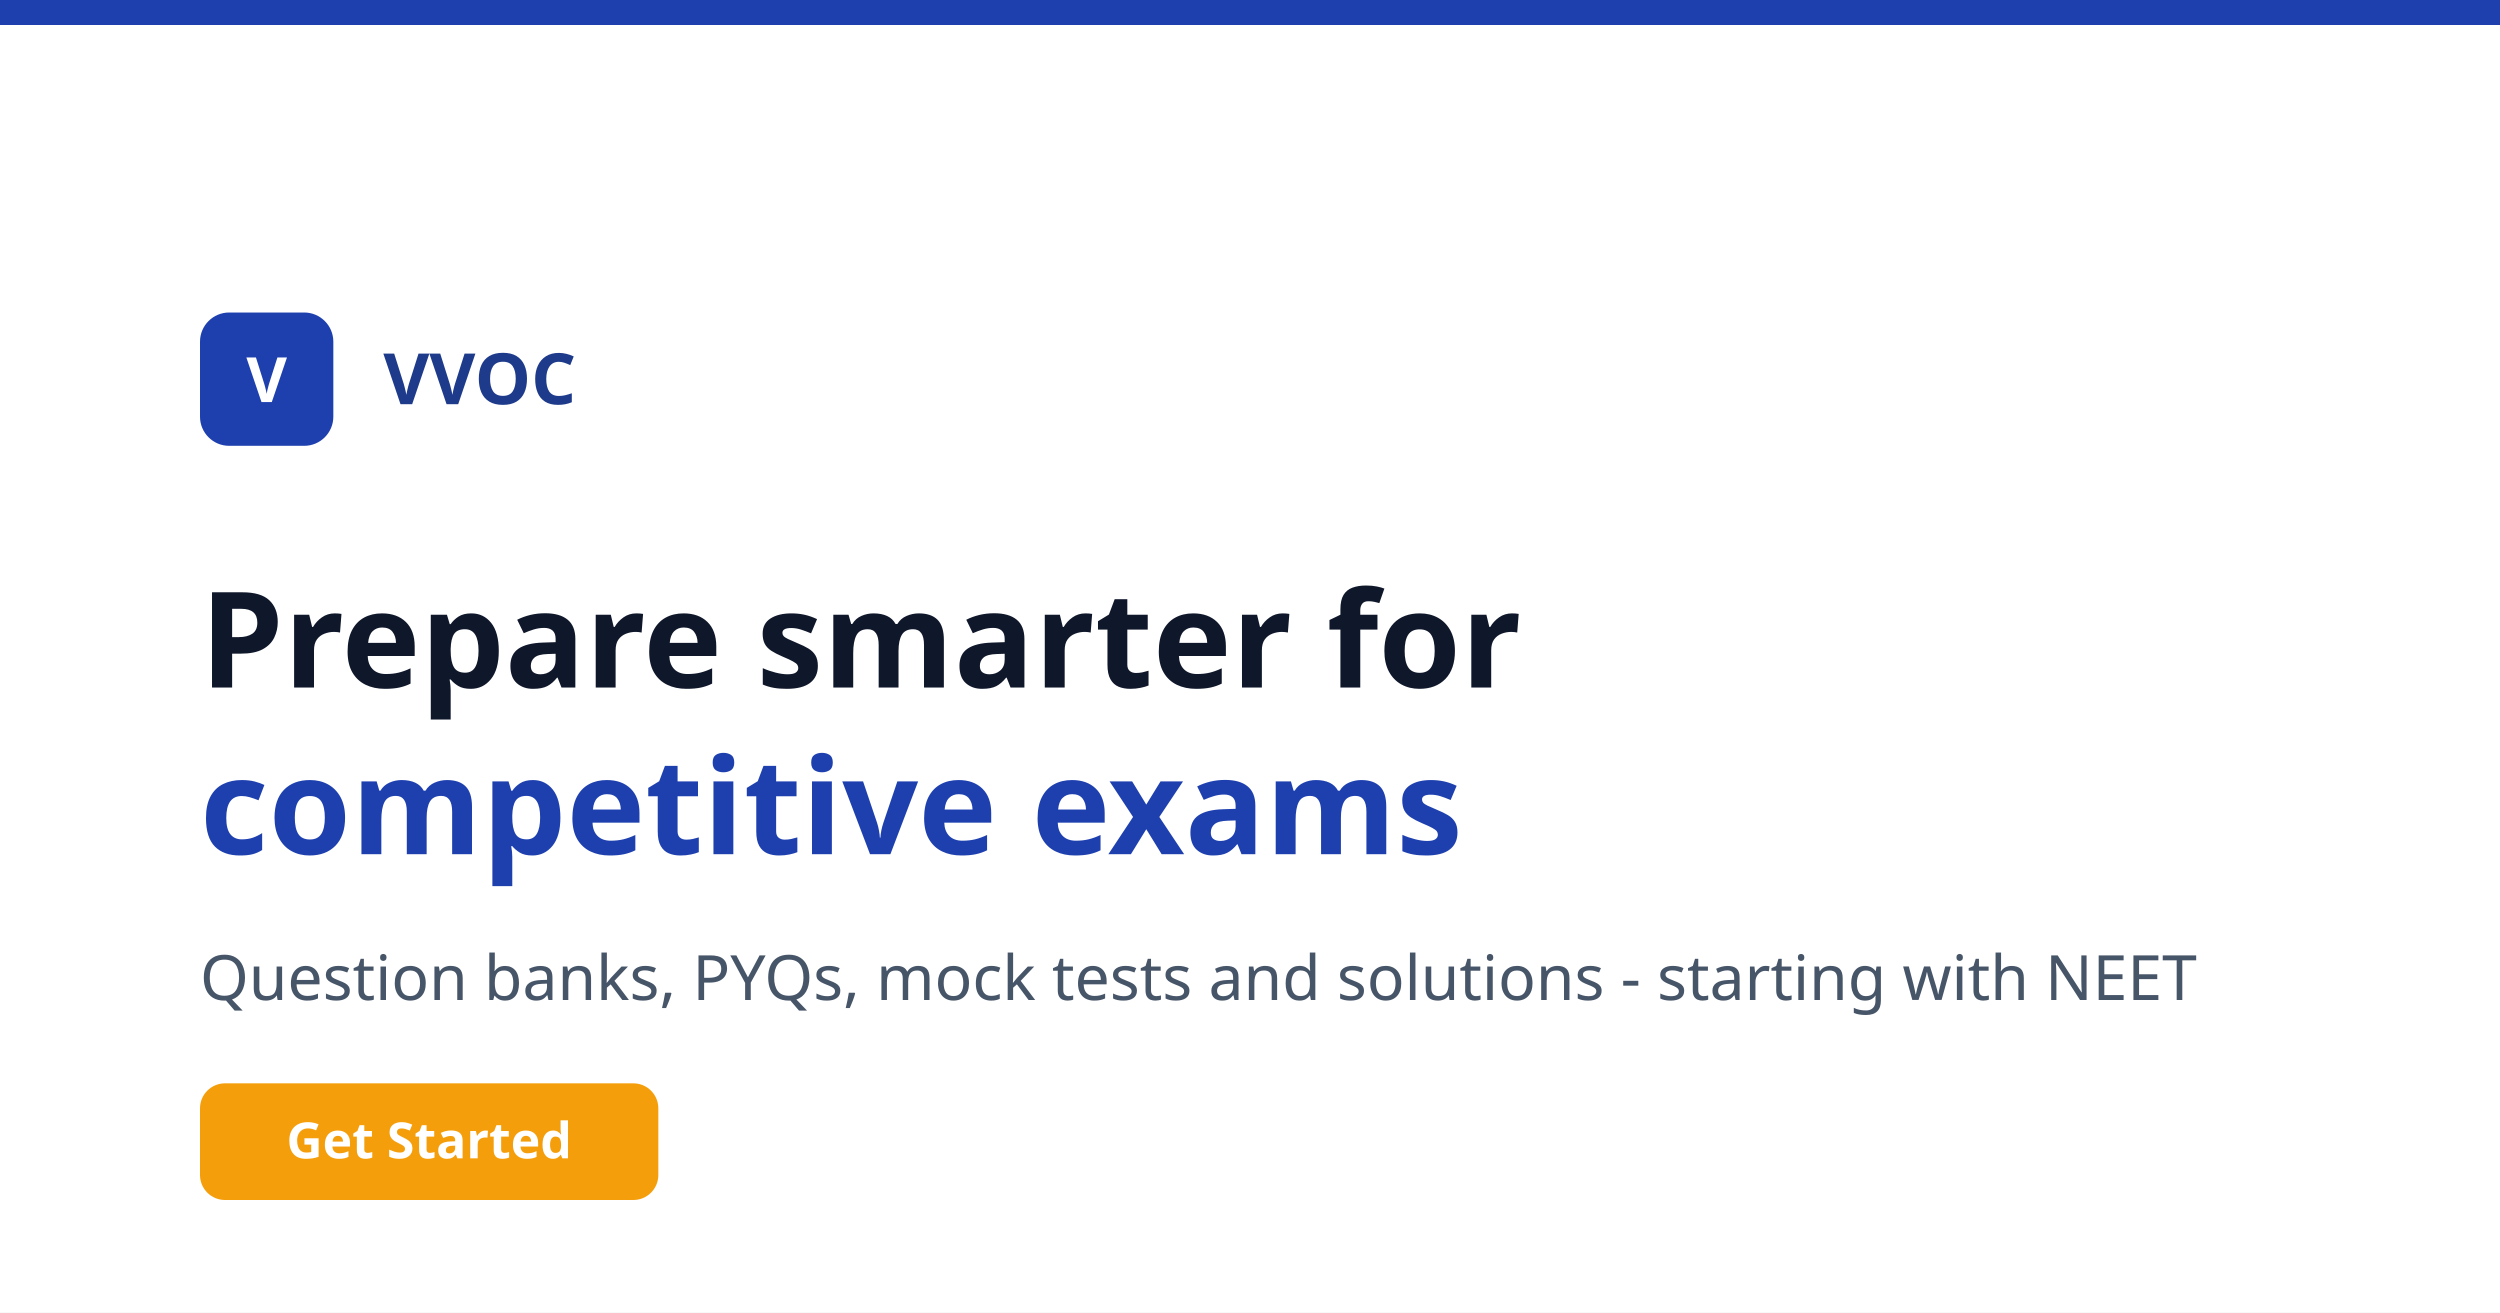
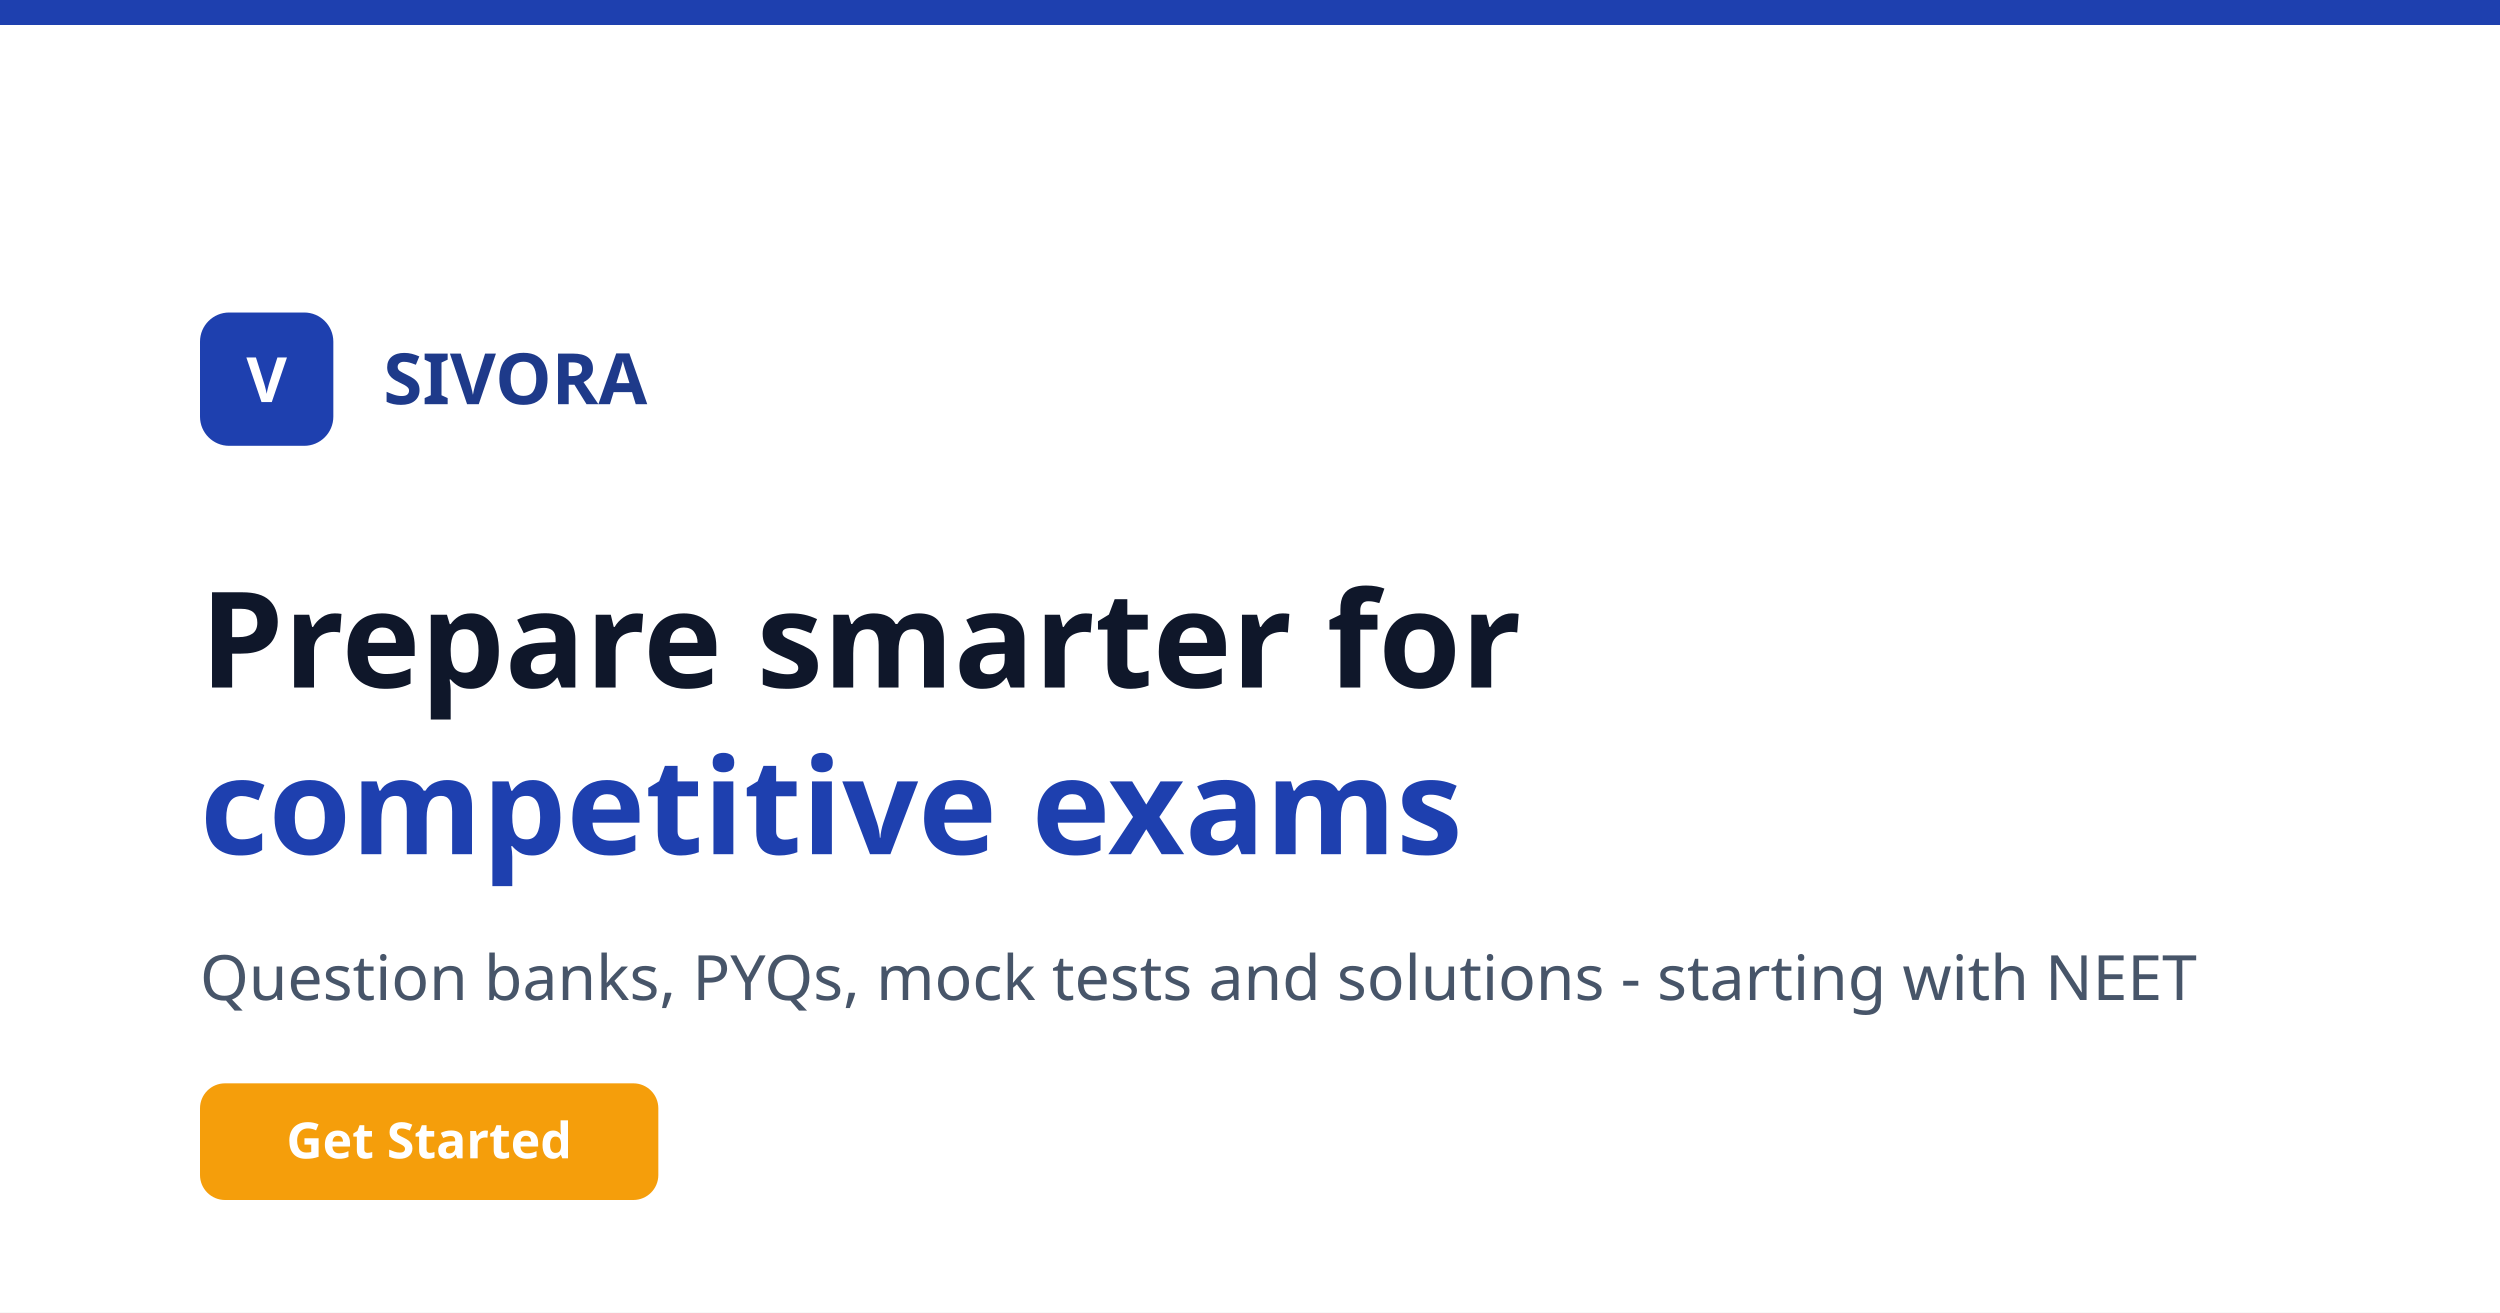
<svg xmlns="http://www.w3.org/2000/svg" width="1200" height="630" viewBox="0 0 1200 630" fill="none">
  <rect width="1200" height="630" fill="#ffffff" />
  <rect width="1200" height="12" fill="#1e40af" />
  <g transform="translate(96,150)">
    <rect x="0" y="0" width="64" height="64" rx="14" fill="#1e40af" />
    <text x="32" y="43" font-family="system-ui, sans-serif" font-size="30" font-weight="800" fill="#ffffff" text-anchor="middle">V</text>
-     <text x="88" y="44" font-family="system-ui, sans-serif" font-size="34" font-weight="800" fill="#1e3a8a">VVOC</text>
+     <text x="88" y="44" font-family="system-ui, sans-serif" font-size="34" font-weight="800" fill="#1e3a8a">SIVORA</text>
  </g>
  <text x="96" y="330" font-family="system-ui, sans-serif" font-size="64" font-weight="800" fill="#0f172a">Prepare smarter for</text>
  <text x="96" y="410" font-family="system-ui, sans-serif" font-size="64" font-weight="800" fill="#1e40af">competitive exams</text>
  <text x="96" y="480" font-family="system-ui, sans-serif" font-size="30" font-weight="500" fill="#475569">Question banks, PYQs, mock tests and solutions - starting with NEET</text>
  <rect x="96" y="520" width="220" height="56" rx="12" fill="#f59e0b" />
  <text x="206" y="556" font-family="system-ui, sans-serif" font-size="24" font-weight="700" fill="#ffffff" text-anchor="middle">Get Started</text>
</svg>
